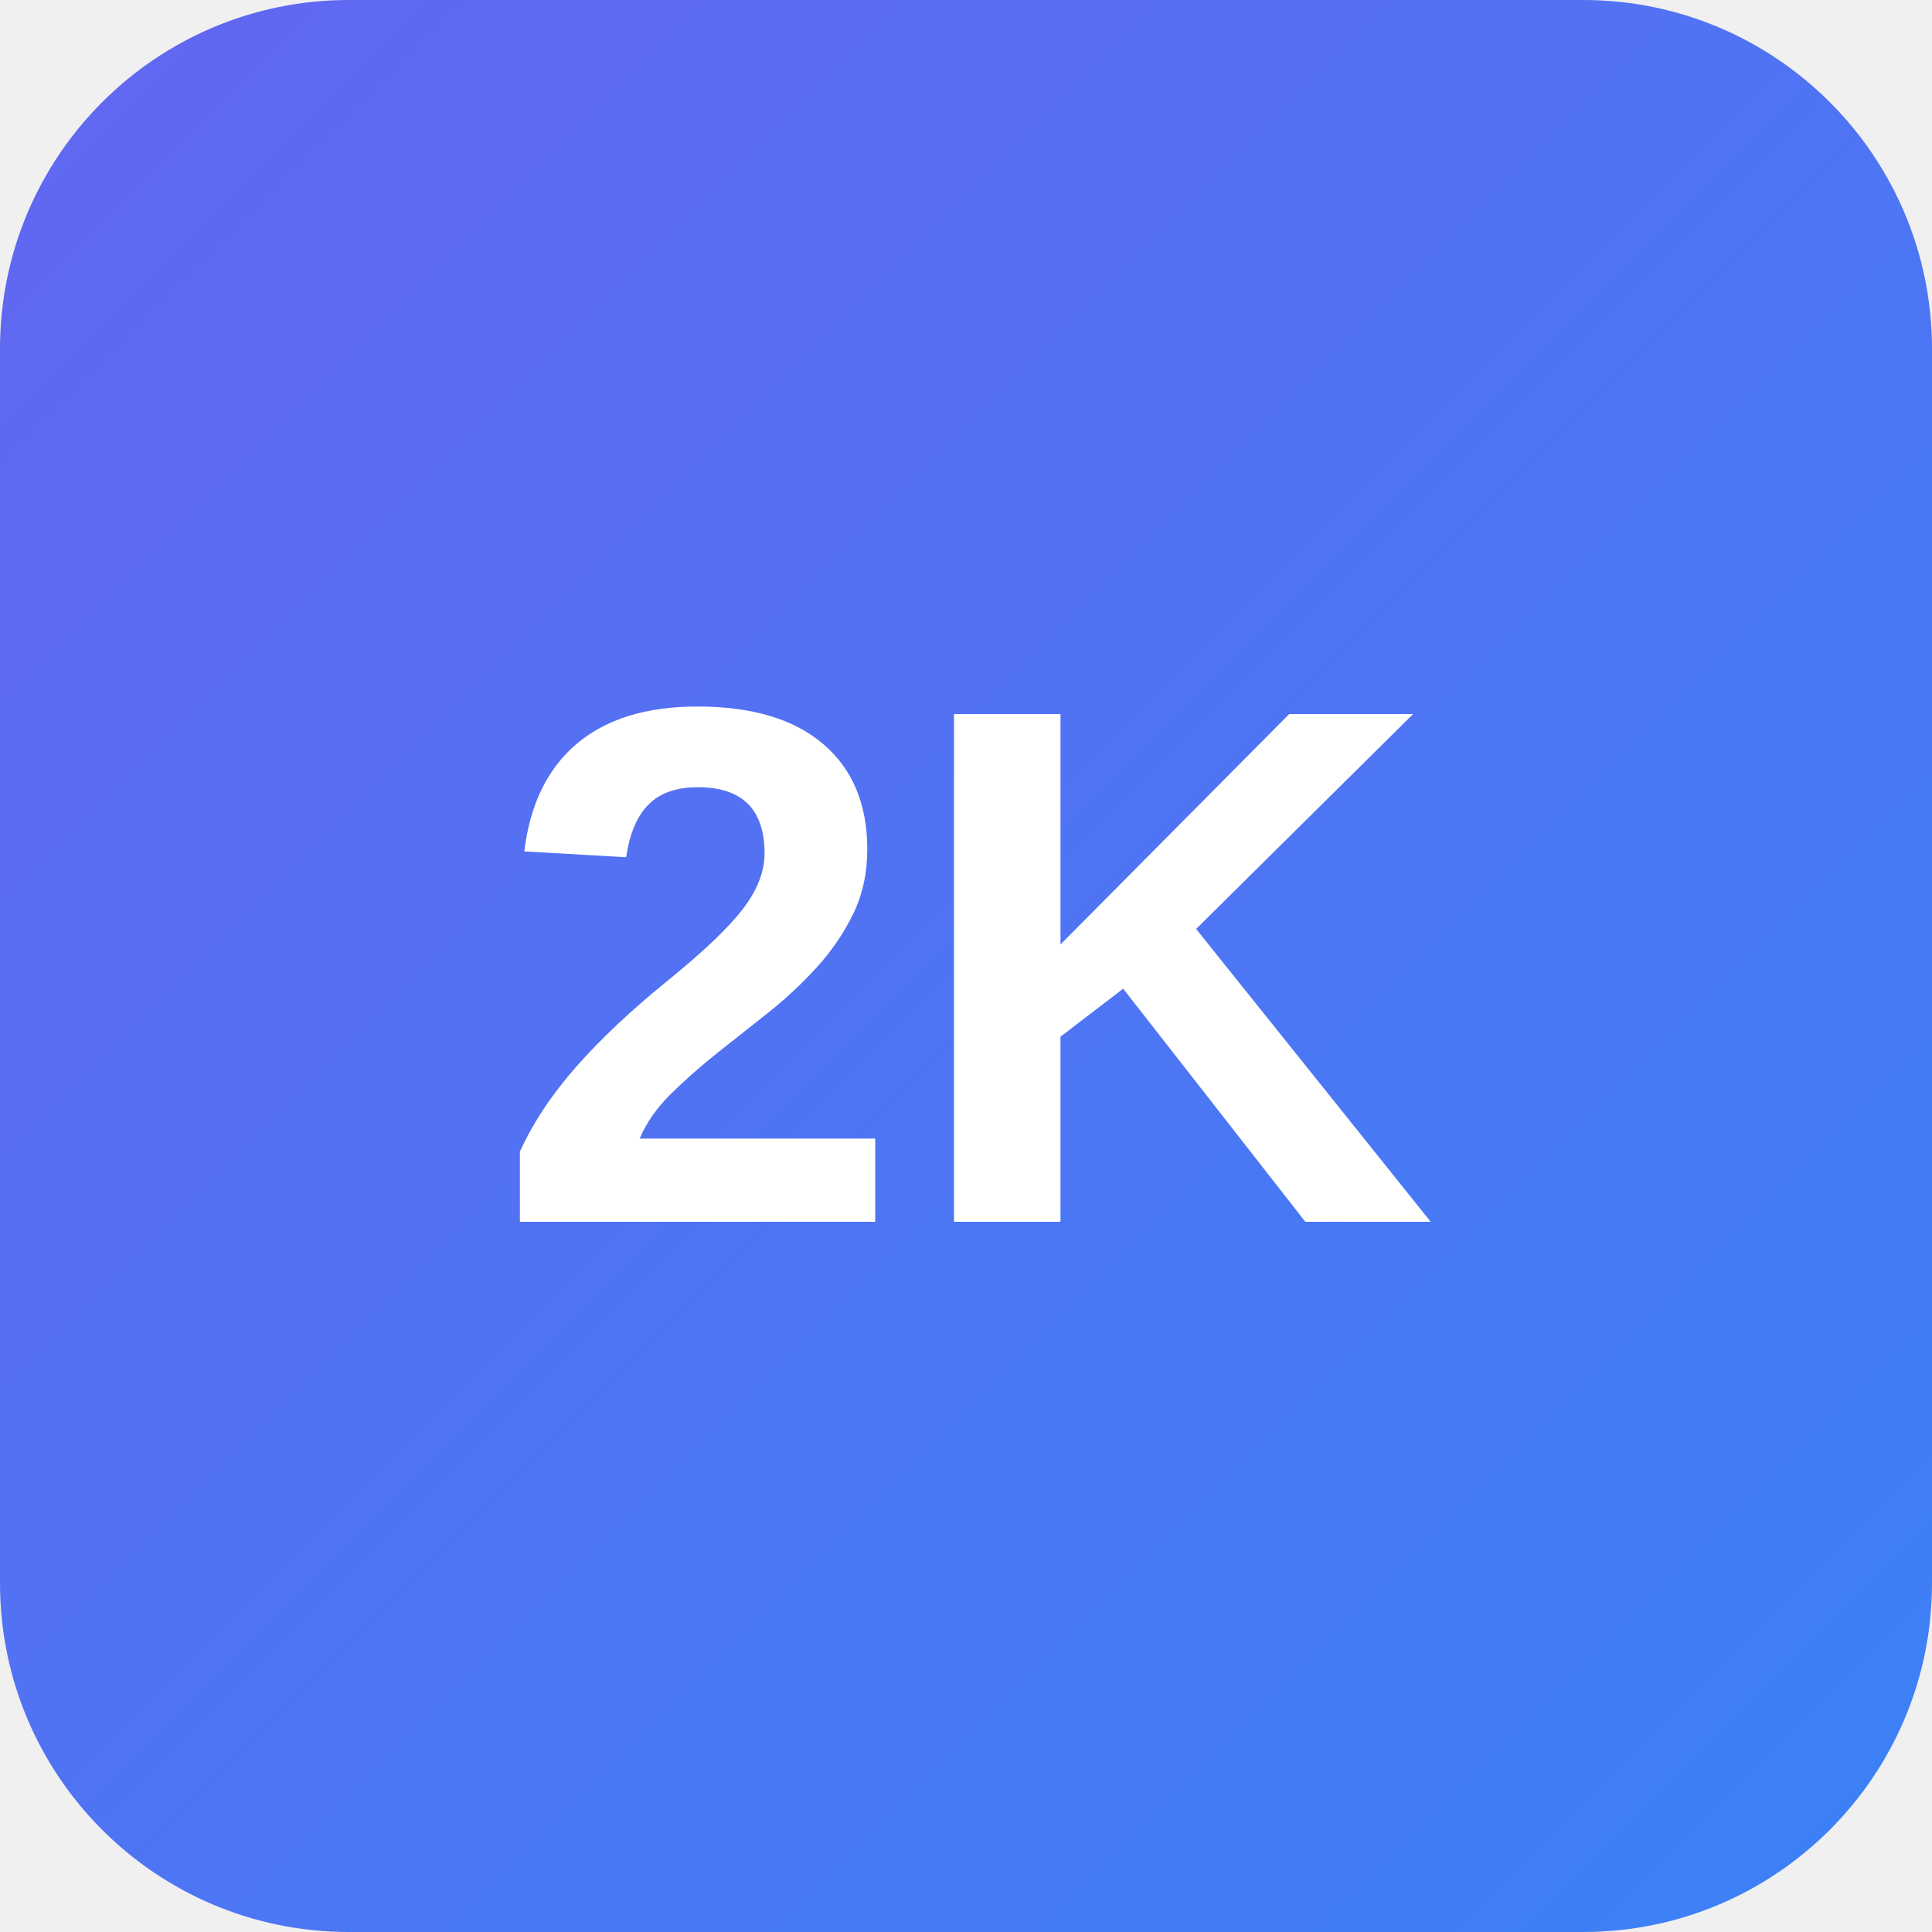
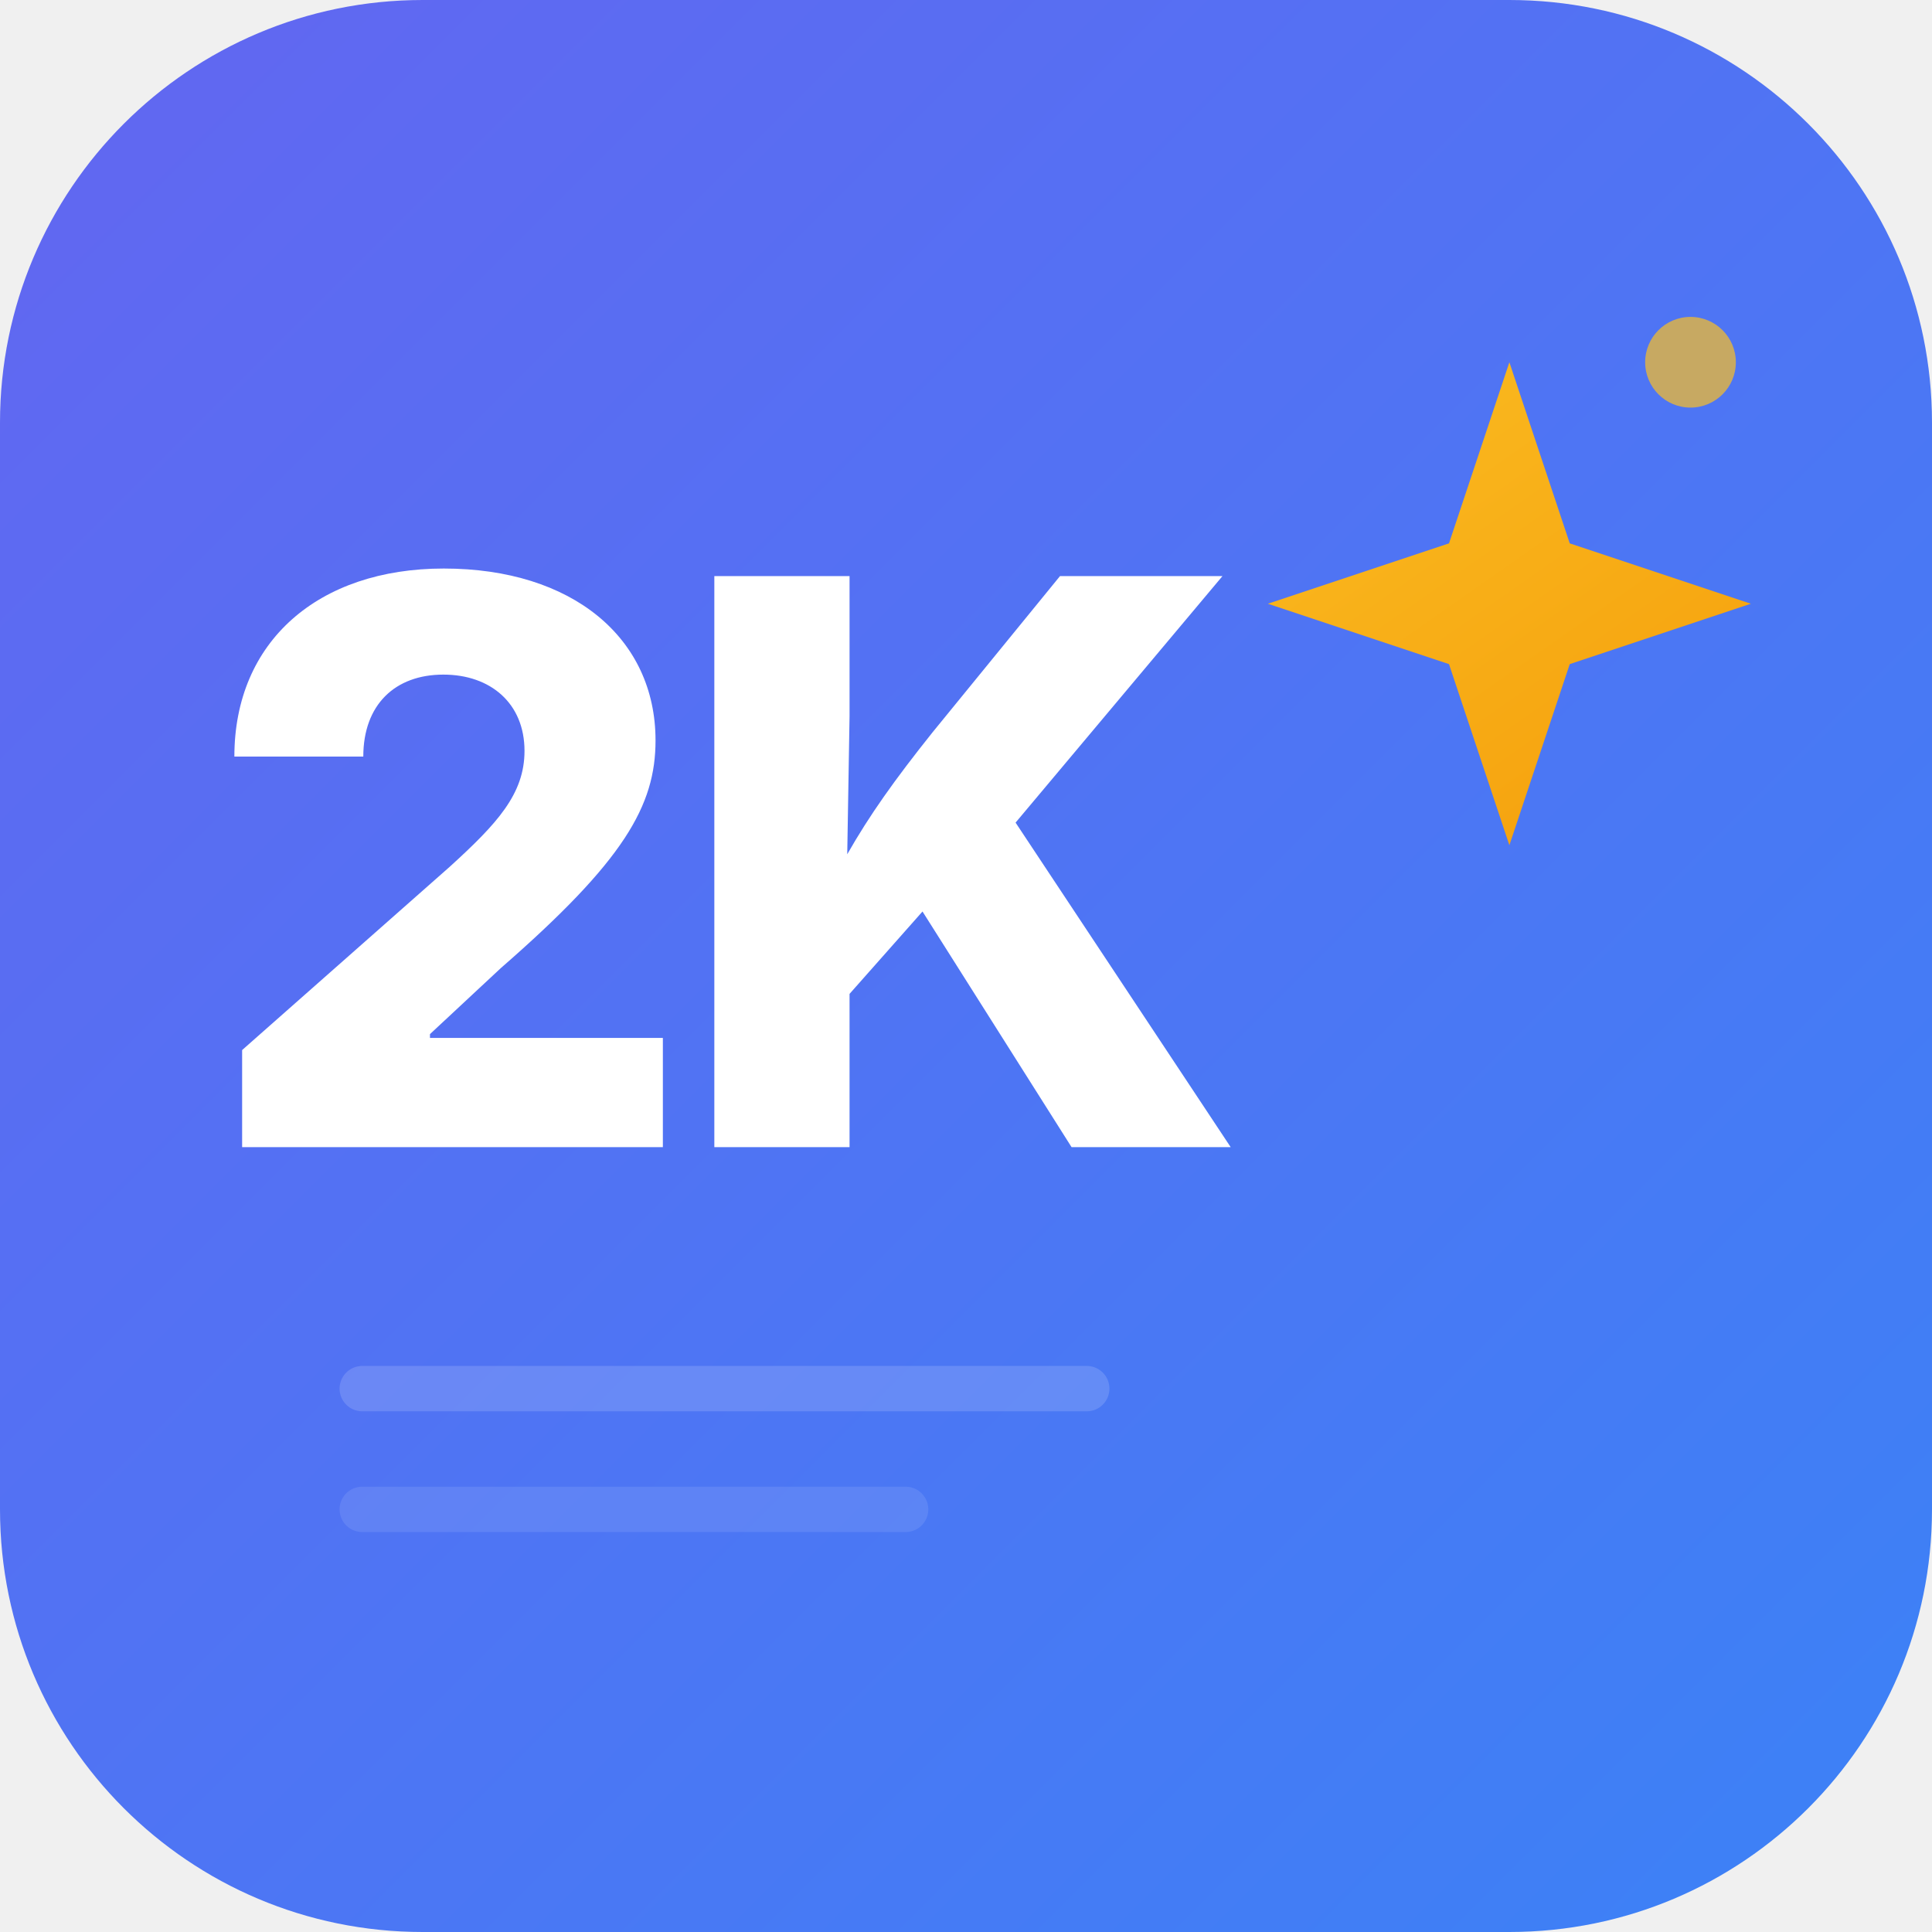
<svg xmlns="http://www.w3.org/2000/svg" width="144" height="144" viewBox="0 0 144 144">
  <defs>
-     <linearGradient id="bg" x1="0%" y1="0%" x2="100%" y2="100%">
-       <stop offset="0%" stop-color="#6366f1" />
-       <stop offset="100%" stop-color="#3b82f6" />
+     <linearGradient id="bg" x1="0" y1="0" x2="144" y2="144" gradientUnits="userSpaceOnUse">
+       <stop stop-color="#6366f1" />
+       <stop offset="1" stop-color="#3b82f6" />
+     </linearGradient>
+     <linearGradient id="sparkle" x1="99" y1="18" x2="130.5" y2="63" gradientUnits="userSpaceOnUse">
+       <stop stop-color="#fbbf24" />
+       <stop offset="1" stop-color="#f59e0b" />
    </linearGradient>
  </defs>
-   <rect width="144" height="144" rx="26" fill="url(#bg)" />
-   <text x="72" y="72" dominant-baseline="central" text-anchor="middle" font-family="Arial,Helvetica,sans-serif" font-weight="bold" font-size="55" fill="white">2K</text>
+   <rect width="144" height="144" rx="31.5" fill="url(#bg)" />
+   <line x1="27" y1="103.5" x2="81" y2="103.5" stroke="white" stroke-opacity="0.15" stroke-width="3.38" stroke-linecap="round" />
+   <line x1="27" y1="112.5" x2="67.5" y2="112.5" stroke="white" stroke-opacity="0.1" stroke-width="3.38" stroke-linecap="round" />
+   <path d="M112.5 27 L117 40.5 L130.5 45 L117 49.5 L112.5 63 L108 49.5 L94.5 45 L108 40.5 Z" fill="url(#sparkle)" />
+   <circle cx="126" cy="27" r="3.38" fill="#fbbf24" opacity="0.7" />
+   <text x="54" y="85.5" text-anchor="middle" font-family="system-ui,-apple-system,sans-serif" font-weight="800" font-size="58.5" fill="white" letter-spacing="-2.25">2K</text>
</svg>
